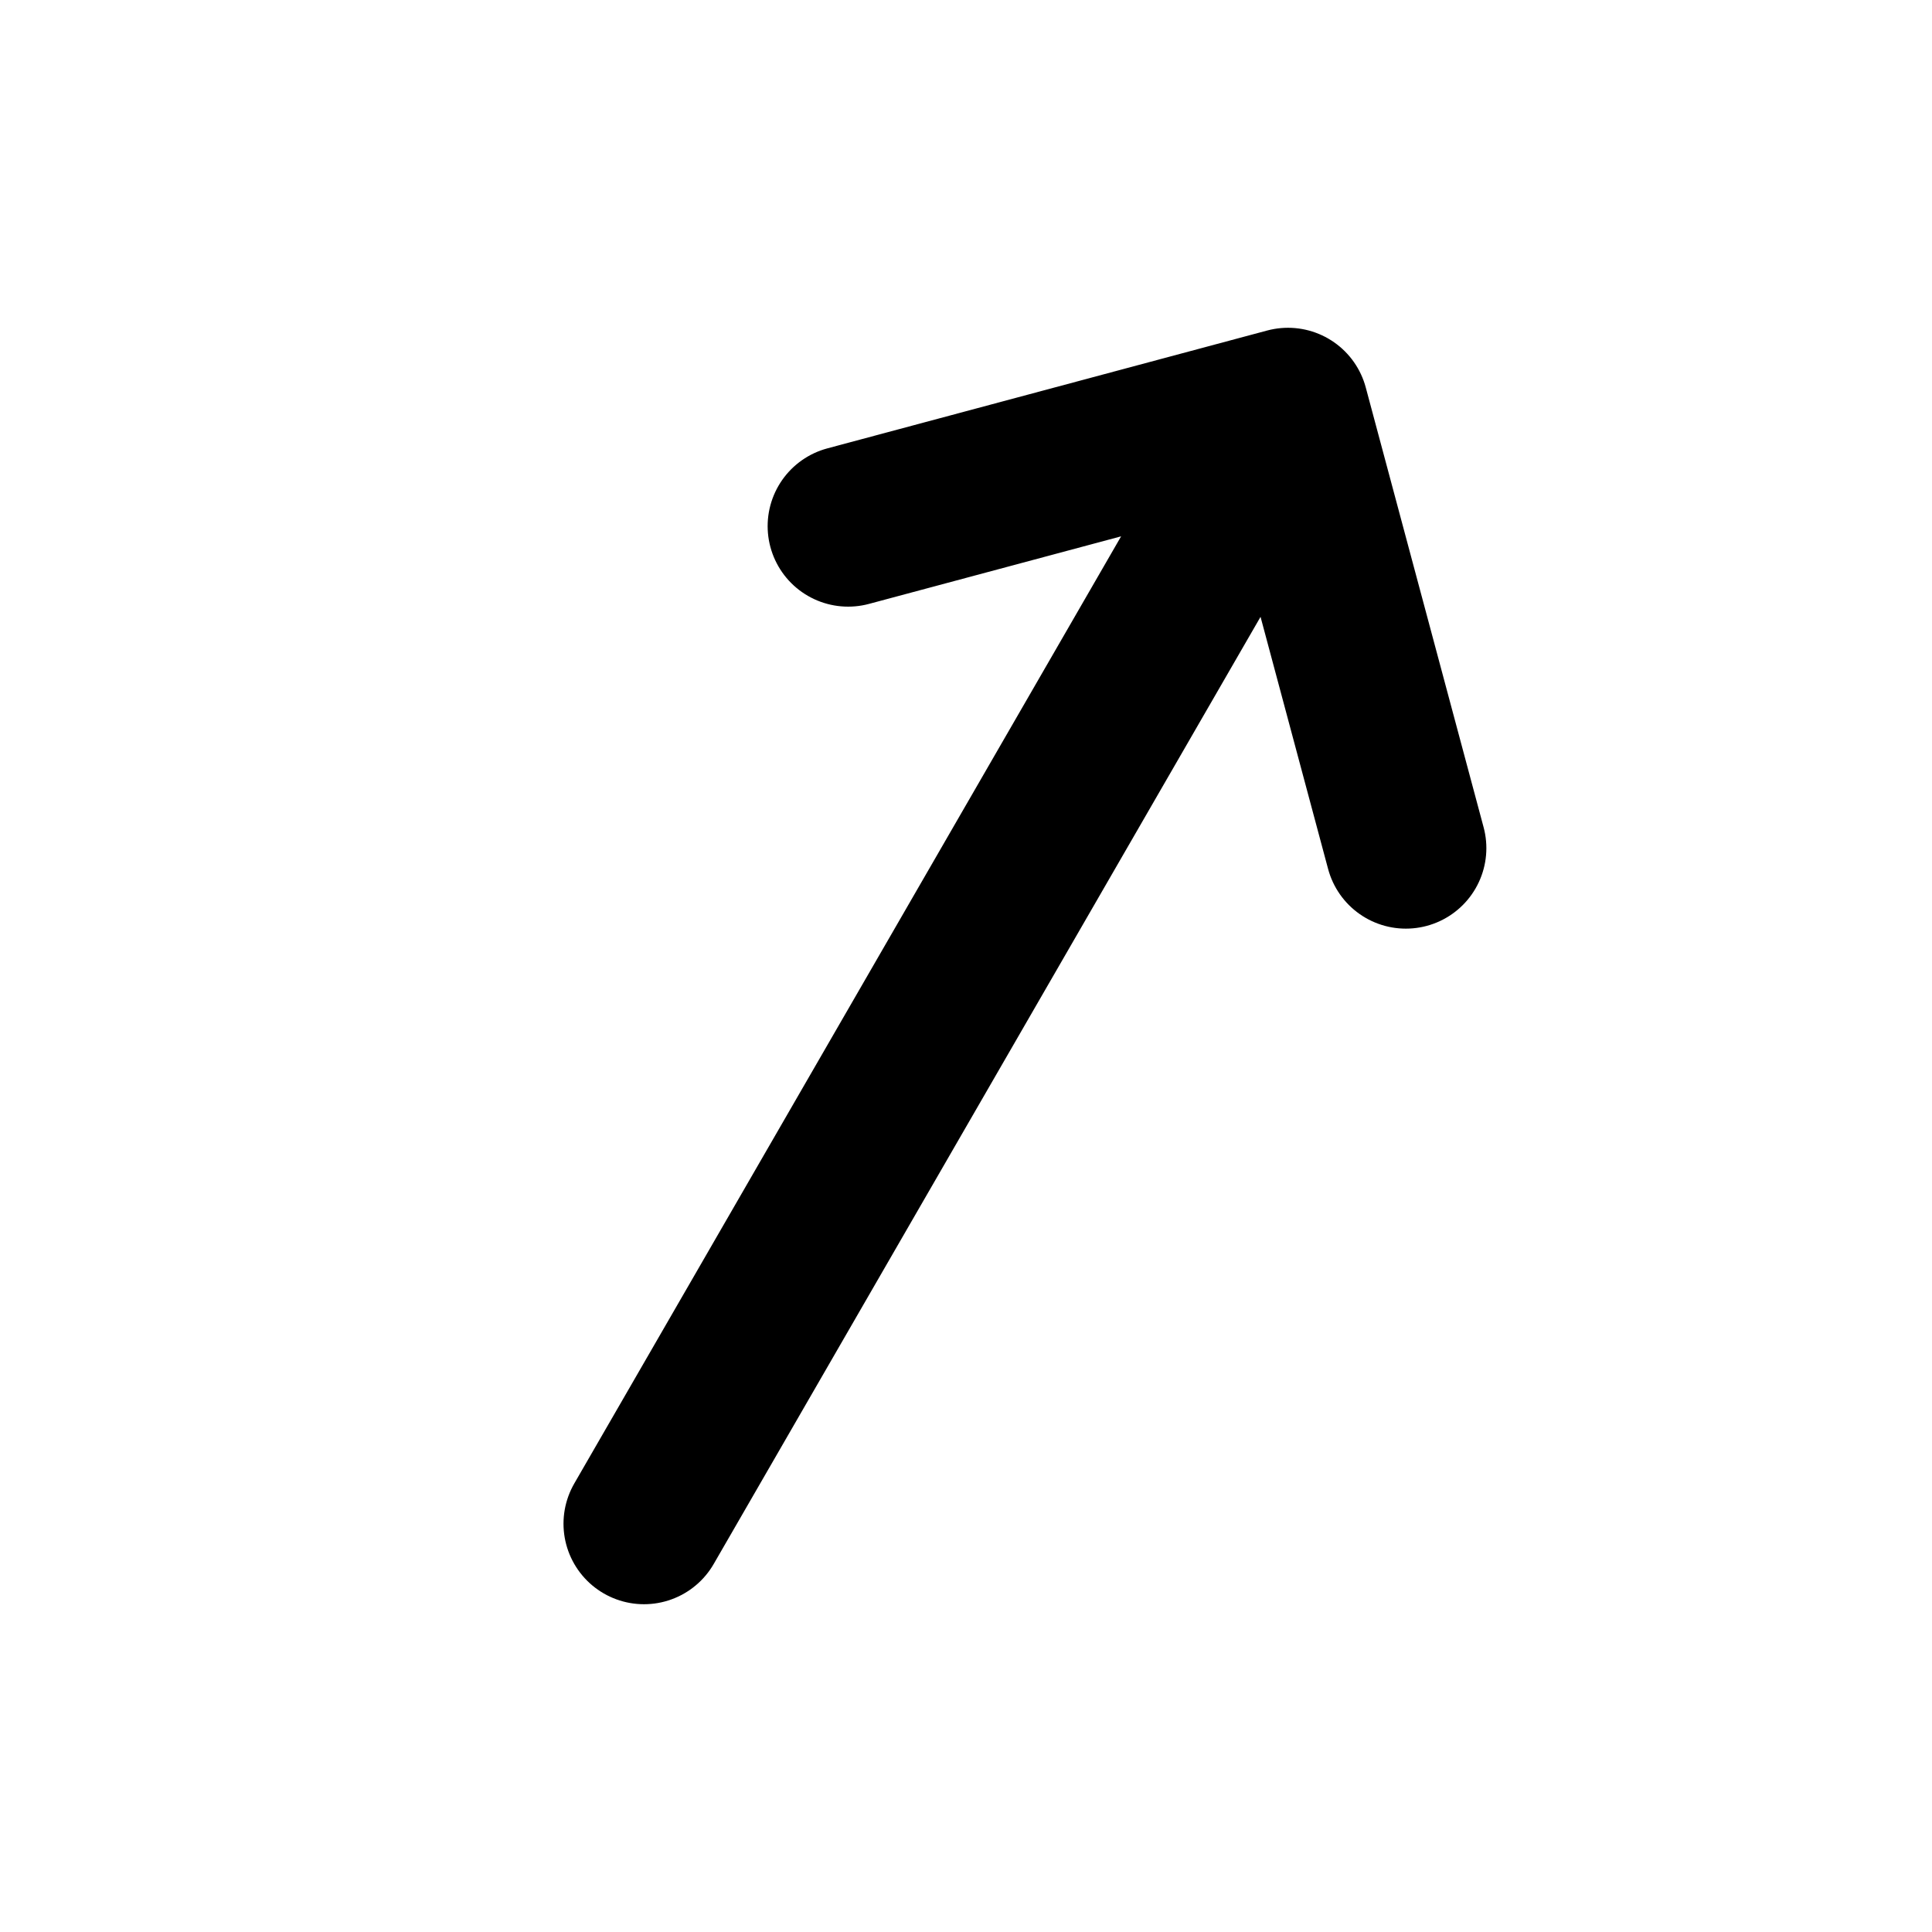
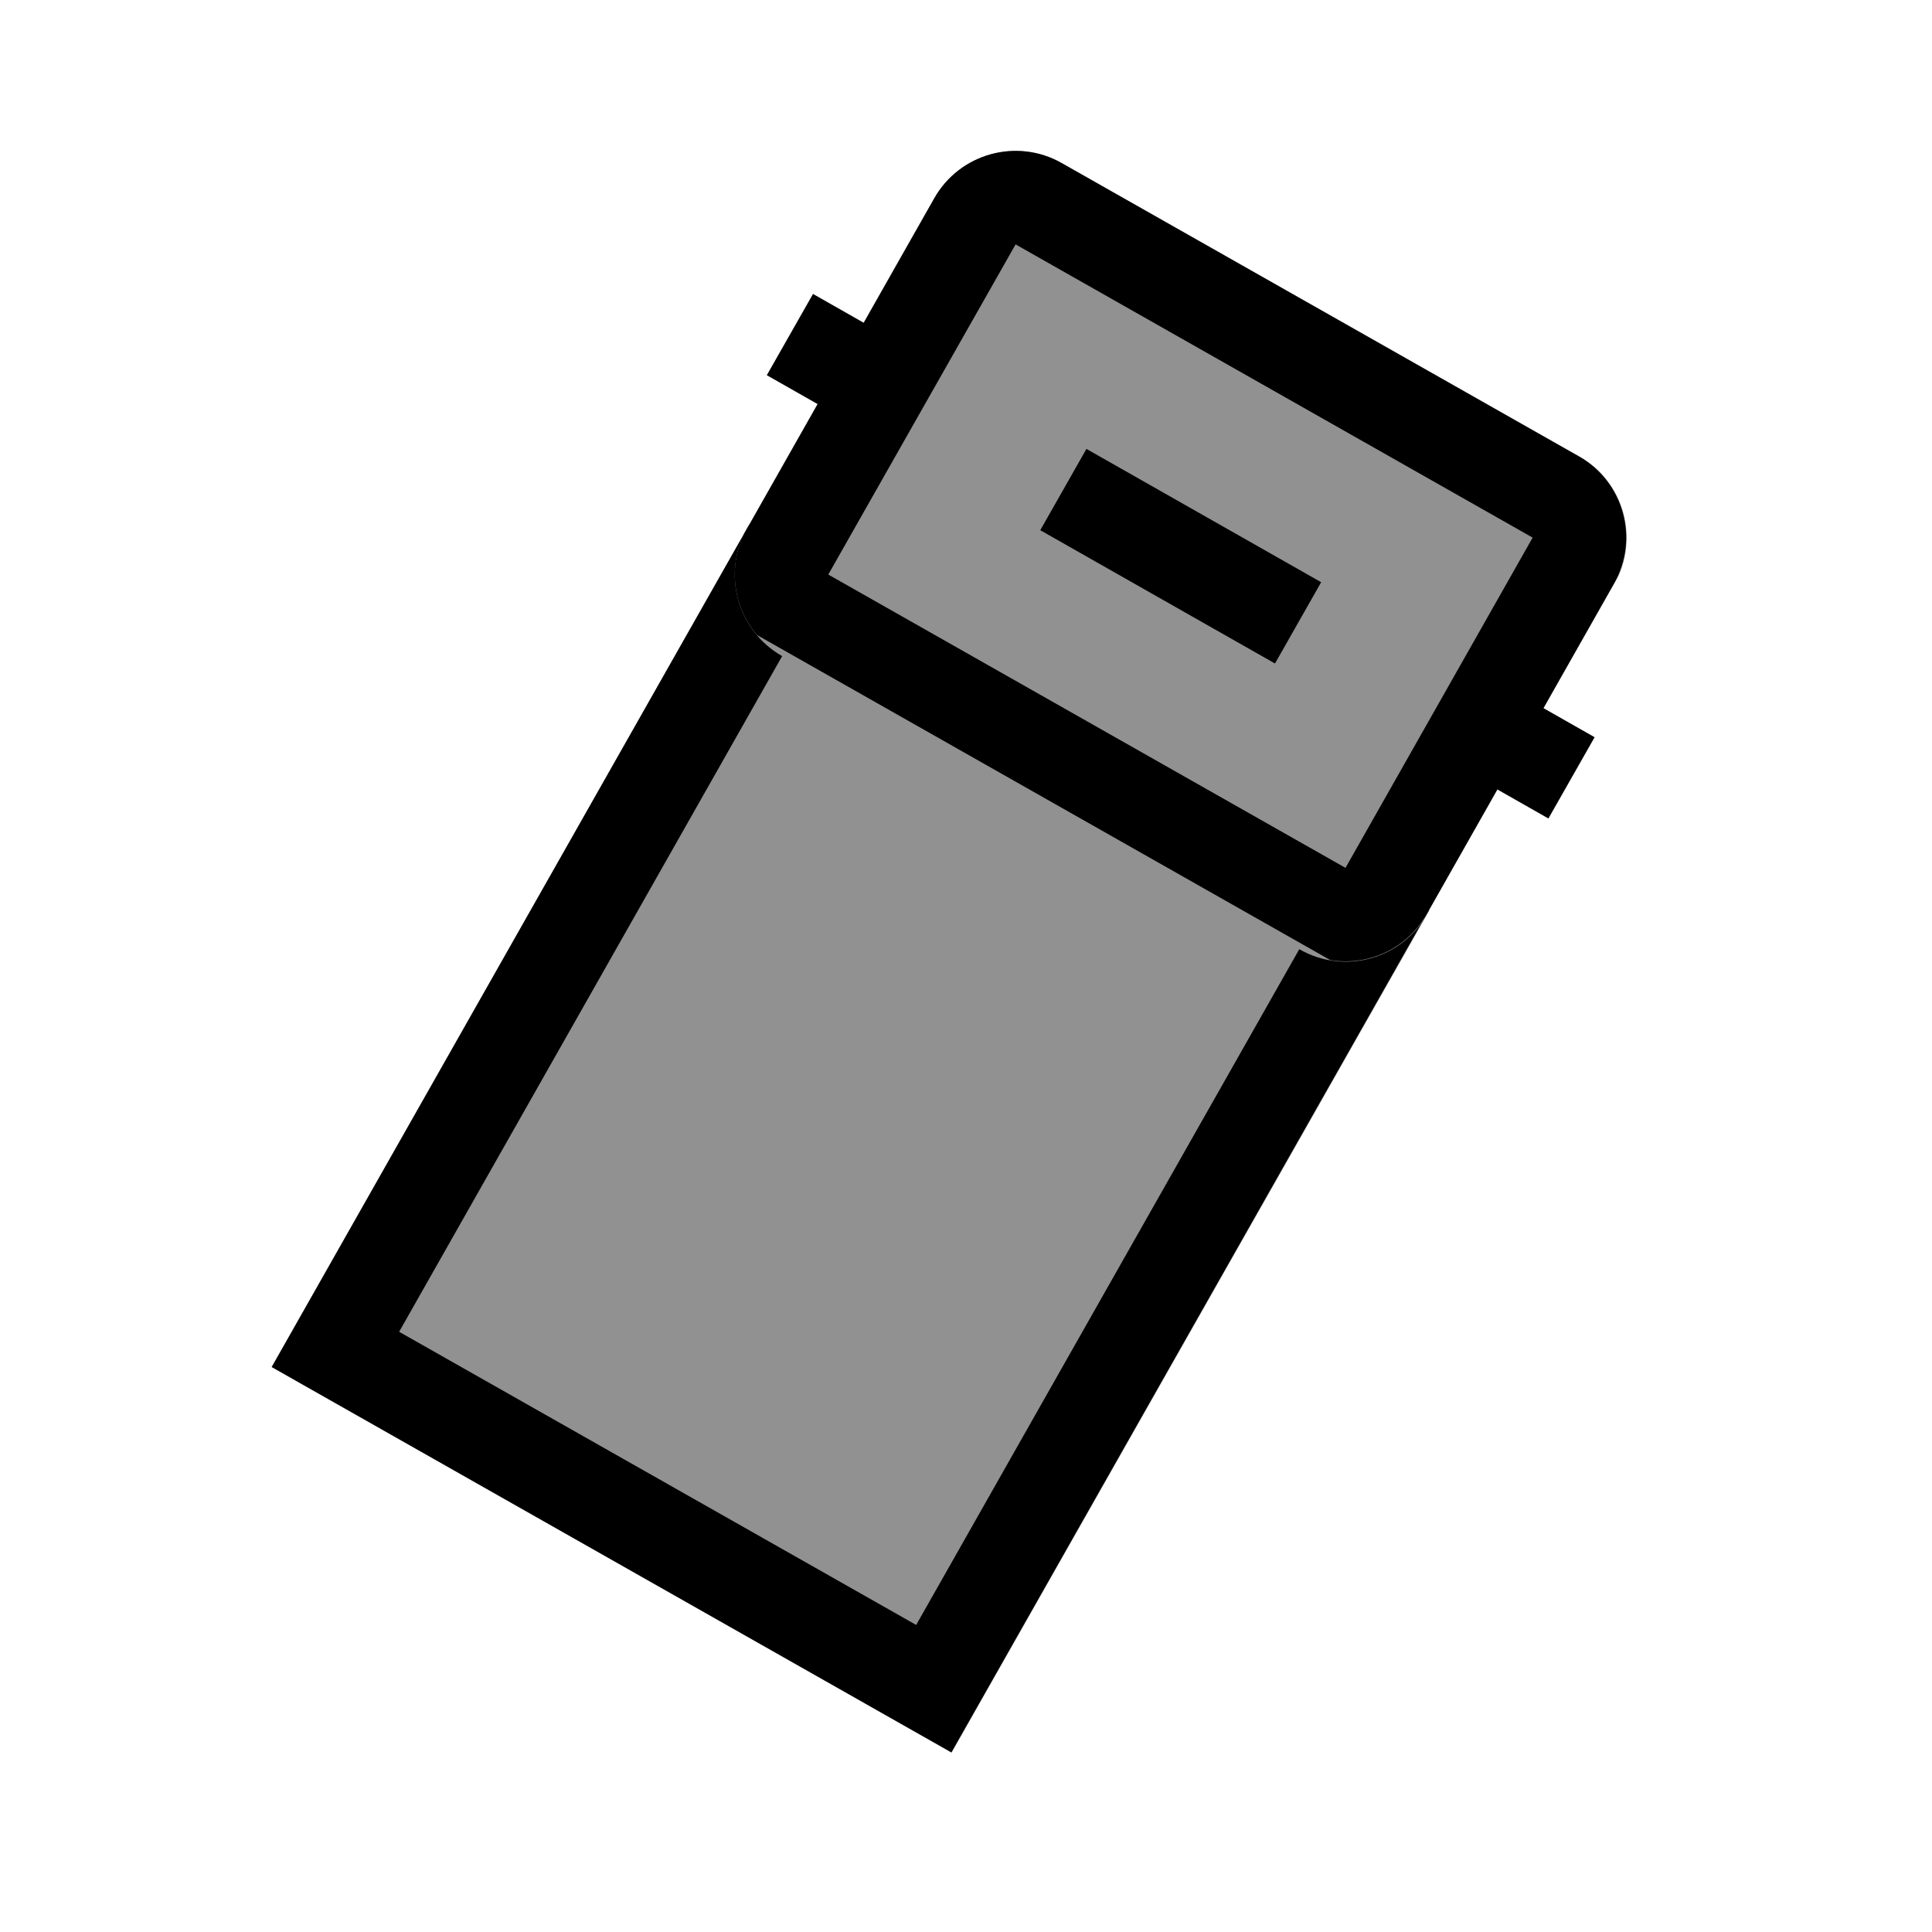
- <svg xmlns="http://www.w3.org/2000/svg" width="48" height="48" viewBox="0 0 48 48">
-   <g transform="rotate(30, 24, 24)">
-     <path d="M24,8 L24,40 M24,8 L16,16 M24,8 L32,16" stroke="black" stroke-width="4" fill="none" stroke-linecap="round" />
+ <svg xmlns="http://www.w3.org/2000/svg" width="40" zoomAndPan="magnify" viewBox="0 0 30 30" height="40" preserveAspectRatio="xMidYMid meet" version="1.0">
+   <defs>
+     <clipPath id="ab73fa8189">
+       <path d="M 4 8 L 23 8 L 23 28 L 4 28 Z M 4 8 " clip-rule="nonzero" />
+     </clipPath>
+     <clipPath id="2d15048180">
+       <path d="M 11.633 8.148 L 22.195 14.137 L 14.754 27.254 L 4.195 21.266 Z M 11.633 8.148 " clip-rule="nonzero" />
+     </clipPath>
+     <clipPath id="215cbd60ac">
+       <path d="M 11.633 8.148 L 22.195 14.137 L 14.777 27.219 L 4.215 21.23 Z M 11.633 8.148 " clip-rule="nonzero" />
+     </clipPath>
+     <clipPath id="698698150e">
+       <path d="M 4 8 L 23 8 L 23 28 L 4 28 Z M 4 8 " clip-rule="nonzero" />
+     </clipPath>
+     <clipPath id="f8c6debdd1">
+       <path d="M 11.633 8.148 L 22.367 14.234 L 14.848 27.492 L 4.113 21.406 Z M 11.633 8.148 " clip-rule="nonzero" />
+     </clipPath>
+     <clipPath id="36b562e315">
+       <path d="M 11.633 8.148 L 22.188 14.133 L 14.707 27.328 L 4.148 21.344 Z M 11.633 8.148 " clip-rule="nonzero" />
+     </clipPath>
+     <clipPath id="81c8e96104">
+       <path d="M 11.633 8.148 L 22.188 14.133 L 14.773 27.211 L 4.219 21.227 Z M 11.633 8.148 " clip-rule="nonzero" />
+     </clipPath>
+     <clipPath id="6142f362ac">
+       <path d="M 11 2 L 26 2 L 26 15 L 11 15 Z M 11 2 " clip-rule="nonzero" />
+     </clipPath>
+     <clipPath id="c1feb6df38">
+       <path d="M 15.223 1.816 L 25.809 7.816 L 21.469 15.473 L 10.883 9.473 Z M 15.223 1.816 " clip-rule="nonzero" />
+     </clipPath>
+     <clipPath id="42ebd27b88">
+       <path d="M 16.484 2.531 L 24.523 7.086 C 25.219 7.484 25.465 8.367 25.07 9.066 L 22.16 14.195 C 21.766 14.895 20.879 15.141 20.18 14.742 L 12.145 10.188 C 11.449 9.793 11.203 8.906 11.598 8.207 L 14.508 3.078 C 14.902 2.379 15.789 2.137 16.484 2.531 Z M 16.484 2.531 " clip-rule="nonzero" />
+     </clipPath>
+     <clipPath id="9d56aa8bac">
+       <path d="M 11 2 L 26 2 L 26 15 L 11 15 Z M 11 2 " clip-rule="nonzero" />
+     </clipPath>
+     <clipPath id="823b37d635">
+       <path d="M 15.223 1.816 L 25.957 7.902 L 21.66 15.477 L 10.926 9.391 Z M 15.223 1.816 " clip-rule="nonzero" />
+     </clipPath>
+     <clipPath id="fc33fe7dd5">
+       <path d="M 15.223 1.816 L 25.777 7.801 L 21.383 15.555 L 10.828 9.57 Z M 15.223 1.816 " clip-rule="nonzero" />
+     </clipPath>
+     <clipPath id="62cd15eaeb">
+       <path d="M 16.484 2.531 L 24.516 7.086 C 25.215 7.48 25.457 8.367 25.062 9.062 L 22.156 14.191 C 21.758 14.891 20.875 15.133 20.176 14.738 L 12.145 10.184 C 11.449 9.789 11.203 8.902 11.598 8.207 L 14.508 3.078 C 14.902 2.383 15.789 2.137 16.484 2.531 Z M 16.484 2.531 " clip-rule="nonzero" />
+     </clipPath>
+     <clipPath id="b6896b2599">
+       <path d="M 14 2 L 29.516 2 L 29.516 21 L 14 21 Z M 14 2 " clip-rule="nonzero" />
+     </clipPath>
+   </defs>
+   <g clip-path="url(#ab73fa8189)">
+     <g clip-path="url(#2d15048180)">
+       <g clip-path="url(#215cbd60ac)">
+         <path fill="#919191" d="M 11.633 8.148 L 22.195 14.137 L 14.777 27.215 L 4.219 21.227 Z M 11.633 8.148 " fill-opacity="1" fill-rule="nonzero" />
+       </g>
+     </g>
+   </g>
+   <g clip-path="url(#698698150e)">
+     <g clip-path="url(#f8c6debdd1)">
+       <g clip-path="url(#36b562e315)">
+         <g clip-path="url(#81c8e96104)">
+           <path stroke-linecap="butt" transform="matrix(0.631376, 0.357993, -0.357993, 0.631376, 11.63157, 8.149151)" fill="none" stroke-linejoin="miter" d="M 0.001 -0.002 L 16.718 -0.002 L 16.719 20.711 L 0.003 20.711 Z M 0.001 -0.002 " stroke="#000000" stroke-width="4" stroke-opacity="1" stroke-miterlimit="4" />
+         </g>
+       </g>
+     </g>
+   </g>
+   <g clip-path="url(#6142f362ac)">
+     <g clip-path="url(#c1feb6df38)">
+       <g clip-path="url(#42ebd27b88)">
+         <path fill="#919191" d="M 15.223 1.816 L 25.781 7.801 L 21.438 15.457 L 10.883 9.473 Z M 15.223 1.816 " fill-opacity="1" fill-rule="nonzero" />
+       </g>
+     </g>
+   </g>
+   <g clip-path="url(#9d56aa8bac)">
+     <g clip-path="url(#823b37d635)">
+       <g clip-path="url(#fc33fe7dd5)">
+         <g clip-path="url(#62cd15eaeb)">
+           <path stroke-linecap="butt" transform="matrix(0.631376, 0.357993, -0.357993, 0.631376, 15.22224, 1.816436)" fill="none" stroke-linejoin="miter" d="M 1.998 -0.001 L 14.719 0 C 15.825 -0.002 16.718 0.896 16.718 1.997 L 16.72 10.12 C 16.718 11.228 15.824 12.119 14.718 12.121 L 1.997 12.12 C 0.896 12.119 -0.002 11.224 -0.001 10.122 L 0.001 1.998 C 0.001 0.896 0.897 -0.001 1.998 -0.001 Z M 1.998 -0.001 " stroke="#000000" stroke-width="4" stroke-opacity="1" stroke-miterlimit="4" />
+         </g>
+       </g>
+     </g>
+   </g>
+   <path stroke-linecap="butt" transform="matrix(0.631376, 0.357993, -0.357993, 0.631376, 16.86793, 6.97197)" fill="none" stroke-linejoin="miter" d="M 0.001 0.997 L 5.776 1.001 " stroke="#000000" stroke-width="2" stroke-opacity="1" stroke-miterlimit="4" />
+   <path stroke-linecap="butt" transform="matrix(0.631376, 0.357993, -0.357993, 0.631376, 12.62299, 4.565075)" fill="none" stroke-linejoin="miter" d="M -0 0.998 L 2.495 1.001 " stroke="#000000" stroke-width="2" stroke-opacity="1" stroke-miterlimit="4" />
+   <g clip-path="url(#b6896b2599)">
+     <path stroke-linecap="butt" transform="matrix(0.631376, 0.357993, -0.357993, 0.631376, 23.18458, 10.55354)" fill="none" stroke-linejoin="miter" d="M 0.001 0.997 L 2.496 1 " stroke="#000000" stroke-width="2" stroke-opacity="1" stroke-miterlimit="4" />
  </g>
</svg>
